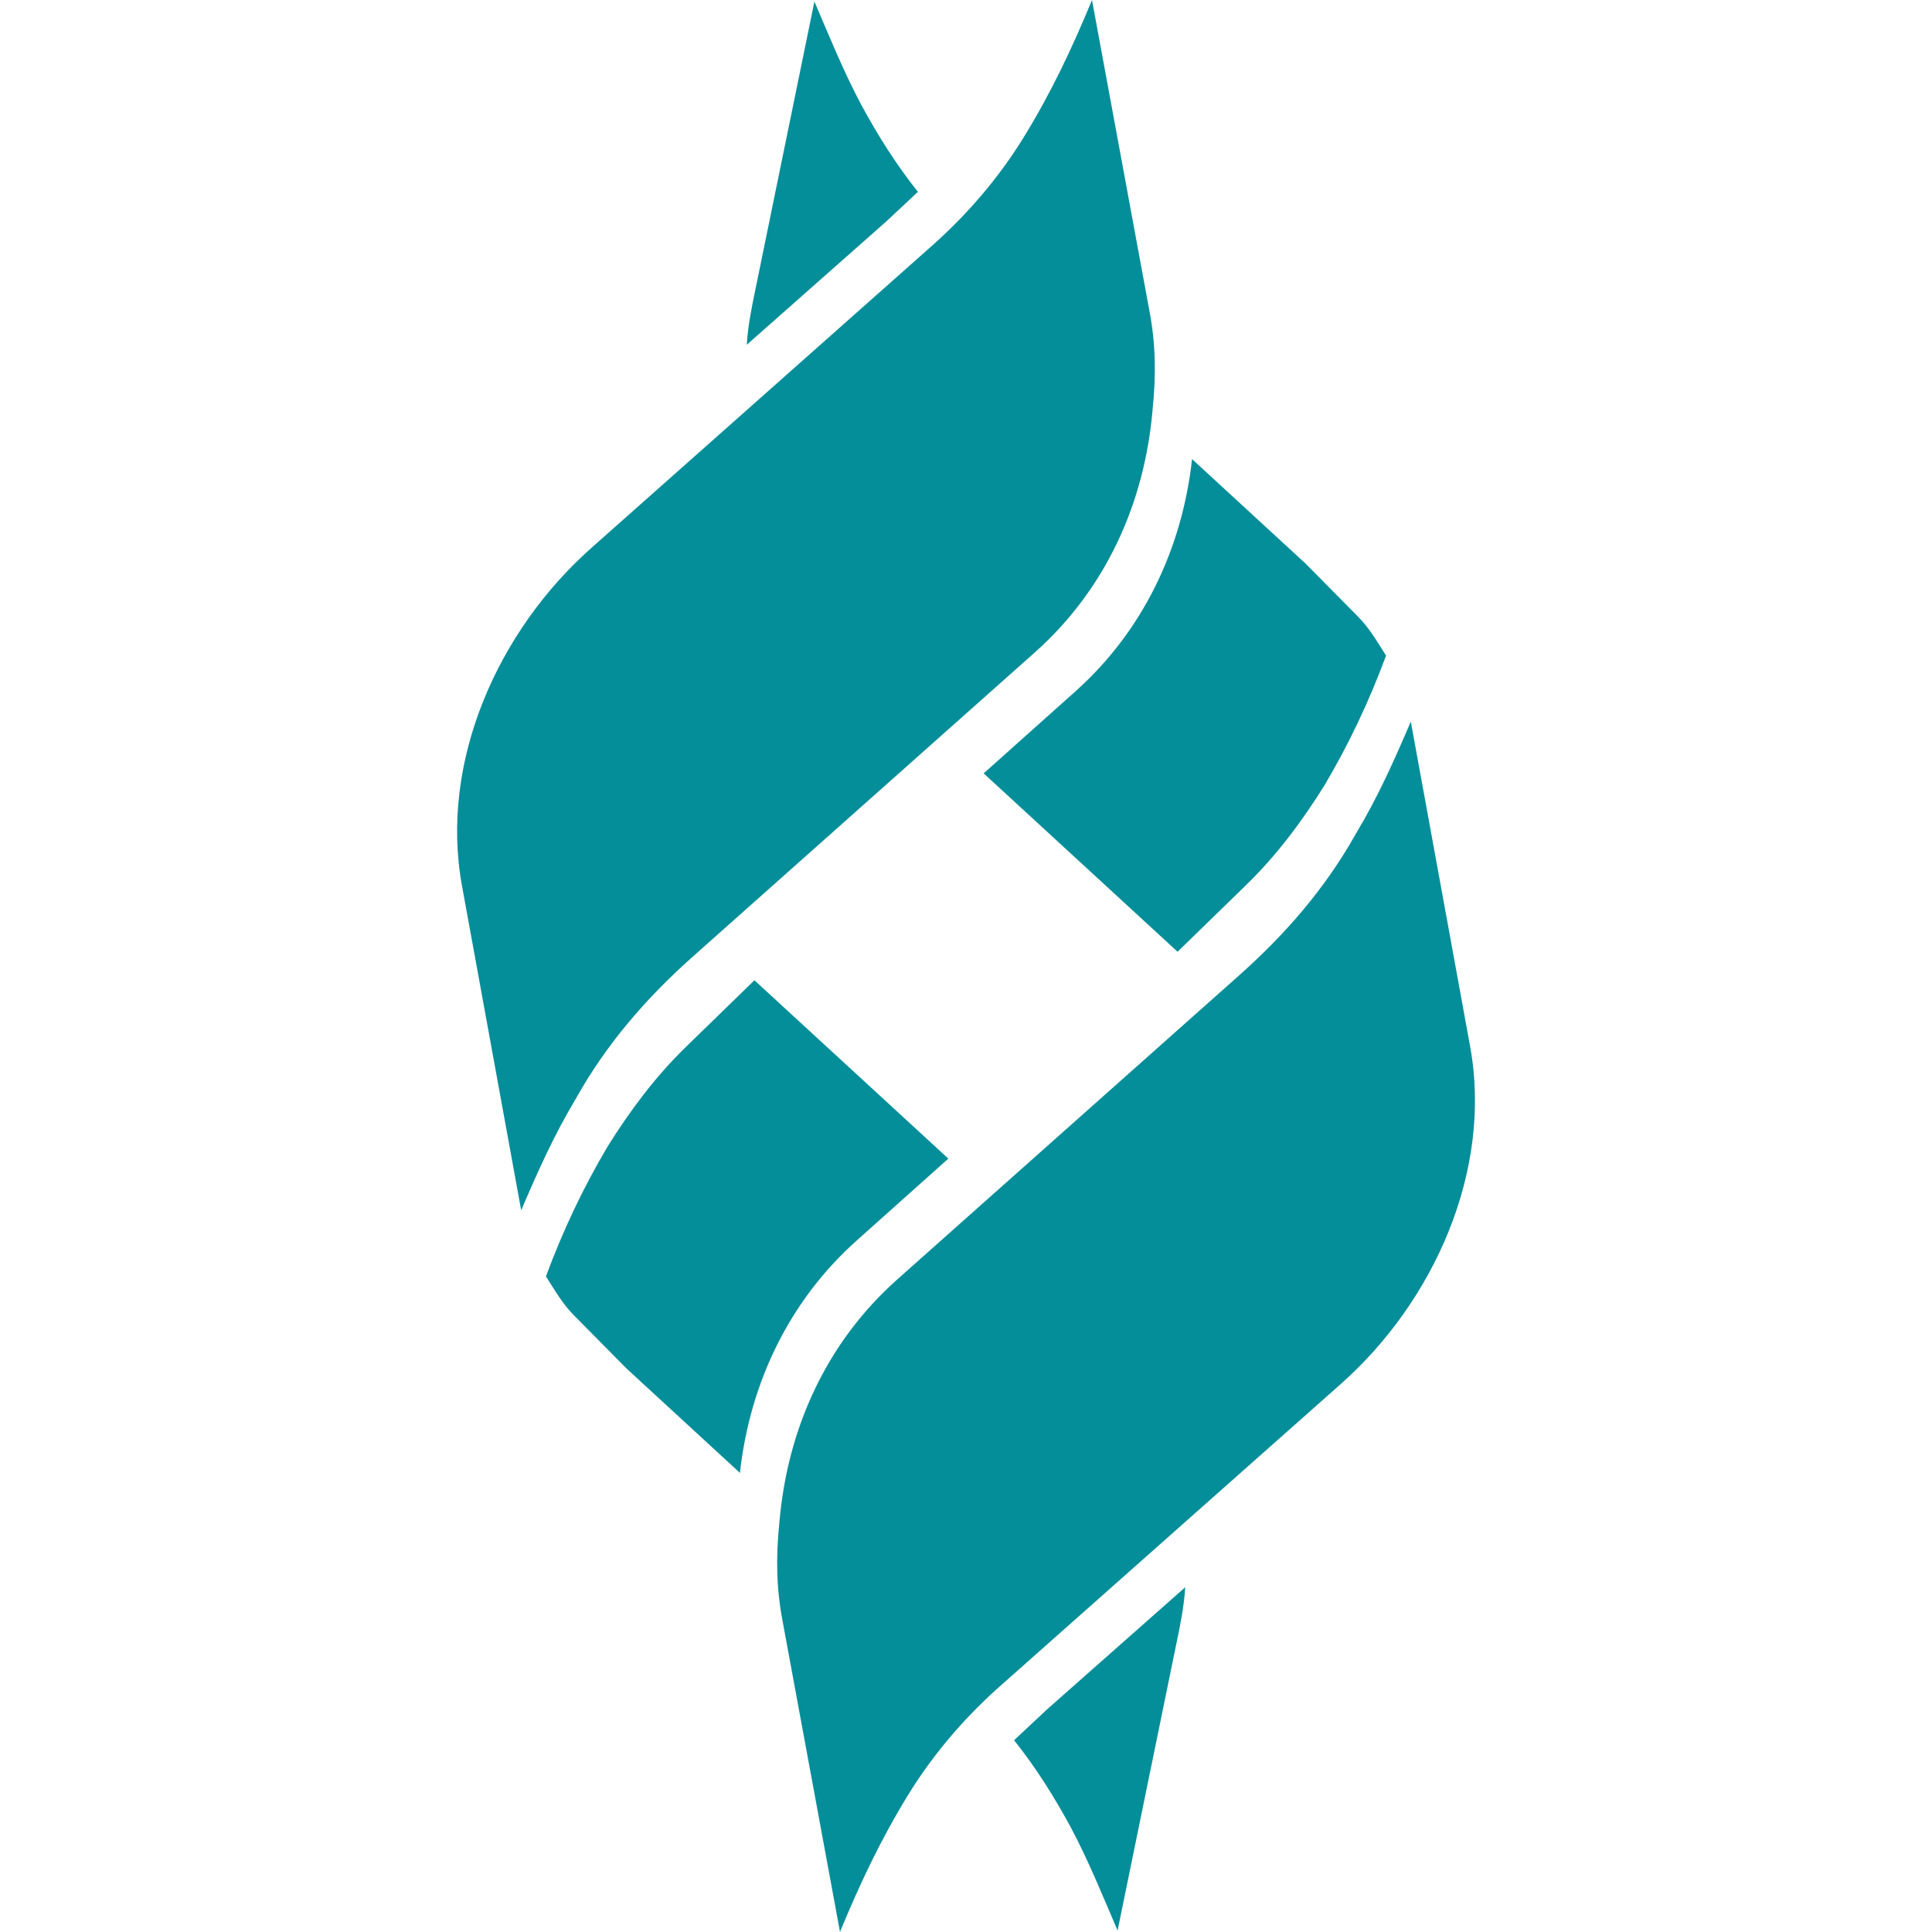
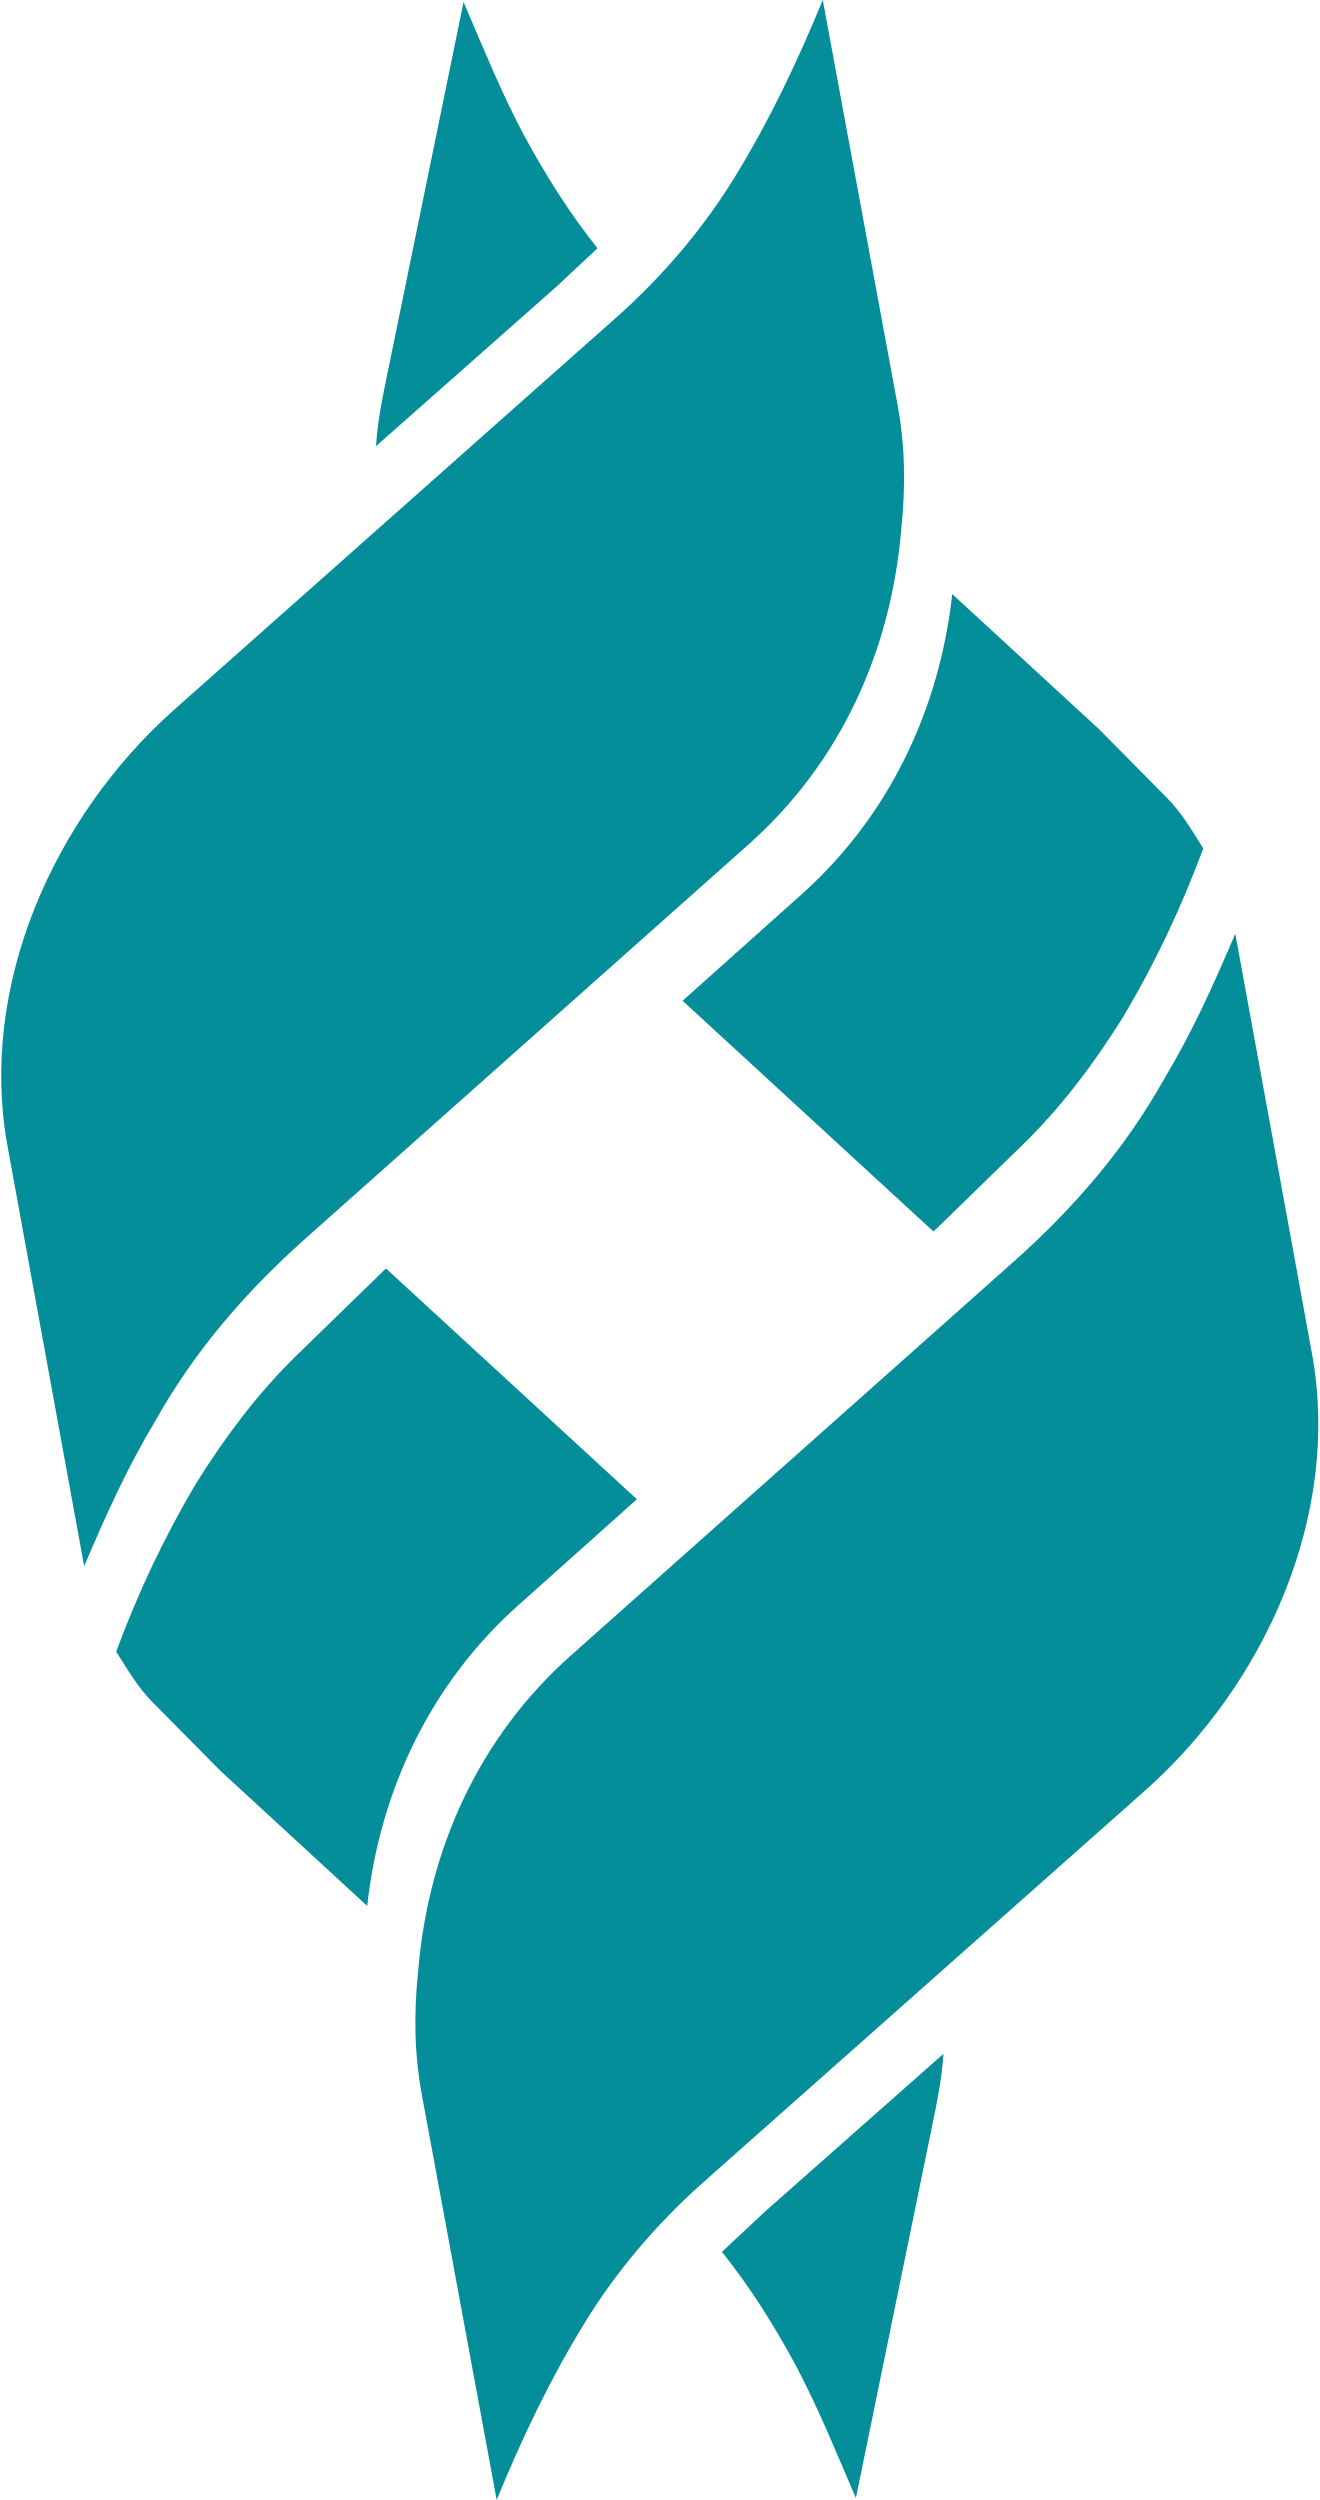
- <svg xmlns="http://www.w3.org/2000/svg" id="Layer_1" version="1.1" width="32" height="32" viewBox="-59.655 0 252.16 252.16">
+ <svg xmlns="http://www.w3.org/2000/svg" id="Layer_1" version="1.1" width="133px" height="252px" viewBox="0 0 132.85 252.16">
  <defs>
    <style>
      .st0 {
        fill: #048E99;
      }
    </style>
  </defs>
  <path class="st0" d="M15.56,143.3c-2.85,4.74-4.97,9.47-7.19,14.67L.64,115.6c-2.96-16.22,4.73-33.31,16.87-44.07L62.34,31.76c4.53-4.09,8.45-8.69,11.64-13.88,3.52-5.73,6.3-11.58,8.89-17.88l7.49,40.55c.83,4.31.88,8.46.43,12.79-1.02,12.29-6.12,23.57-15.39,31.82l-44.67,39.73c-5.98,5.32-11.21,11.33-15.17,18.41Z" />
  <path class="st0" d="M22.21,178.71l-6.96-7.04c-1.47-1.48-2.48-3.24-3.65-5.08,2.21-5.96,4.83-11.52,8.06-16.97,2.96-4.73,6.22-9.1,10.22-12.99l8.93-8.69,25.31,23.28-11.97,10.7c-8.77,7.83-13.93,18.55-15.23,30.32l-14.71-13.54Z" />
  <path class="st0" d="M55.99,28.93l-18.18,16.07c.17-2.58.61-4.69,1.1-7.08L46.64.2c2.05,4.79,3.81,9.14,6.12,13.49,2.18,4.01,4.52,7.75,7.39,11.35l-4.17,3.9Z" />
  <path class="st0" d="M117.29,108.85c2.85-4.74,4.97-9.47,7.19-14.67l7.74,42.38c2.96,16.22-4.73,33.31-16.87,44.07l-44.84,39.76c-4.53,4.09-8.45,8.69-11.64,13.88-3.52,5.73-6.3,11.58-8.89,17.88l-7.49-40.55c-.83-4.31-.88-8.46-.43-12.79,1.02-12.29,6.12-23.57,15.39-31.82l44.67-39.73c5.98-5.32,11.21-11.33,15.17-18.41Z" />
  <path class="st0" d="M110.64,73.45l6.96,7.04c1.47,1.48,2.48,3.24,3.65,5.08-2.21,5.96-4.83,11.52-8.06,16.97-2.96,4.73-6.22,9.1-10.22,12.99l-8.93,8.69-25.31-23.28,11.97-10.7c8.77-7.83,13.93-18.55,15.23-30.32l14.71,13.54Z" />
  <path class="st0" d="M76.86,223.23l18.18-16.07c-.17,2.58-.61,4.69-1.1,7.08l-7.73,37.73c-2.05-4.79-3.81-9.14-6.12-13.49-2.18-4.01-4.52-7.75-7.39-11.35l4.17-3.9Z" />
</svg>
